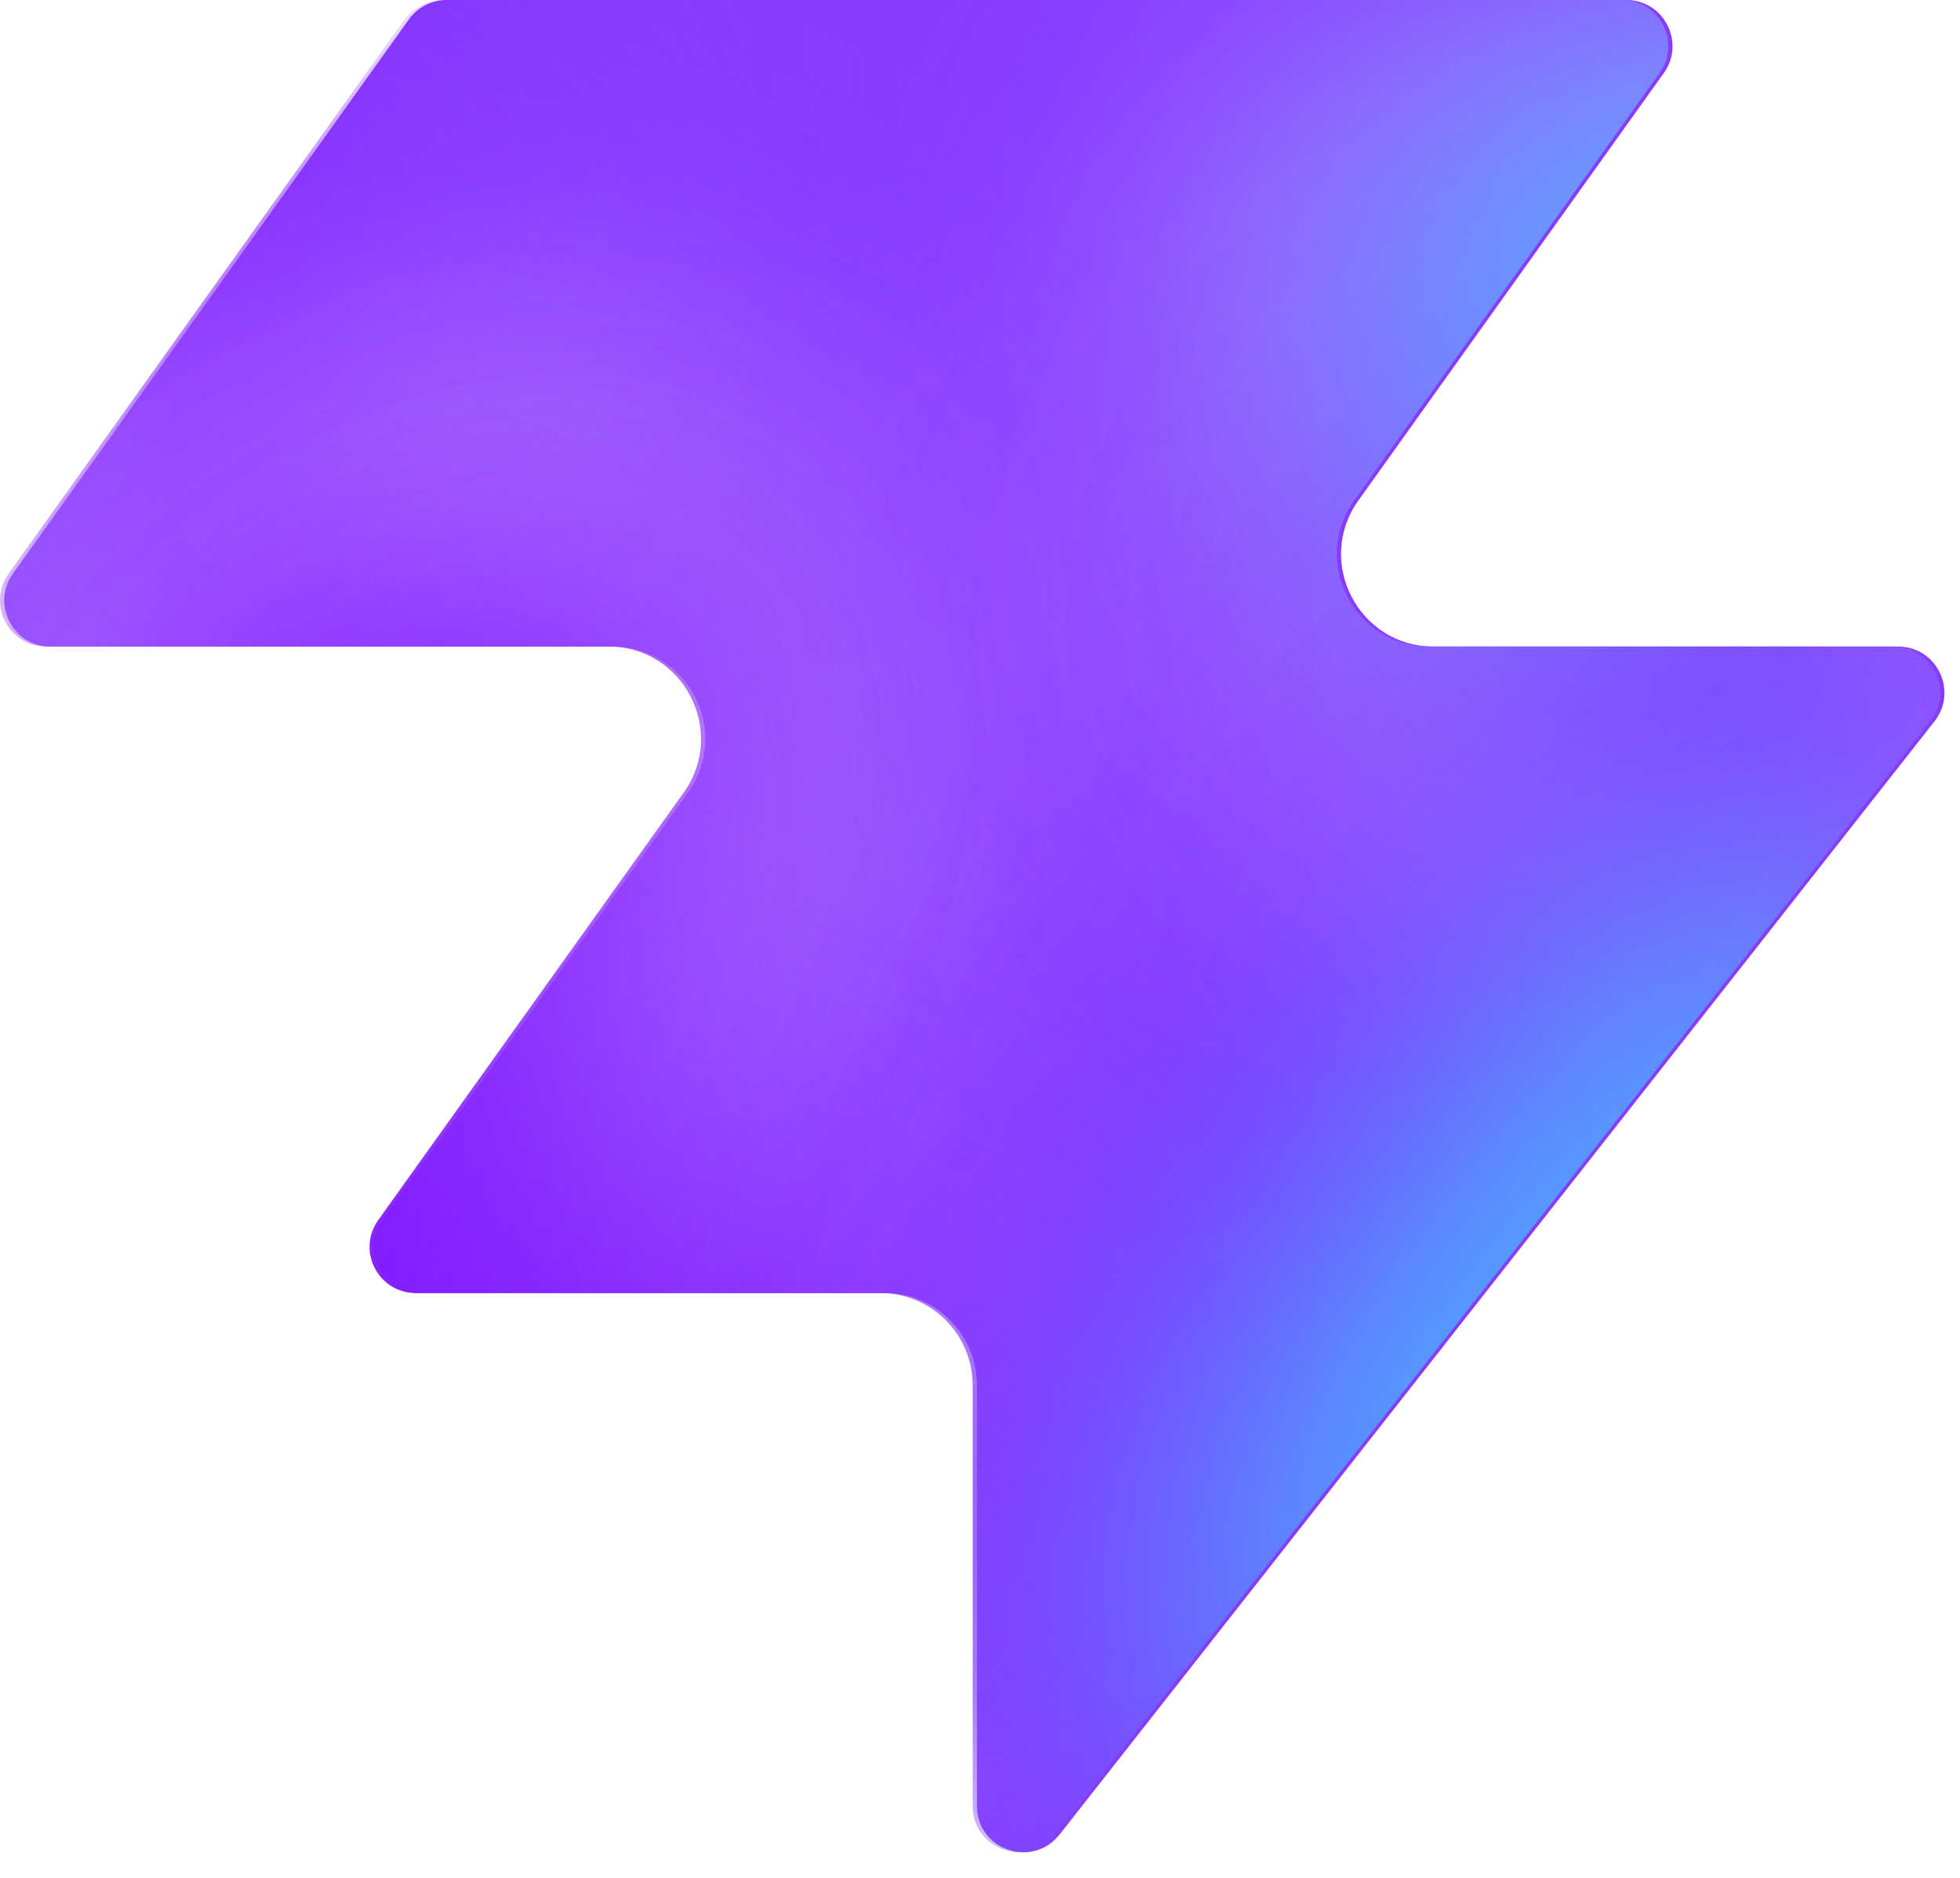
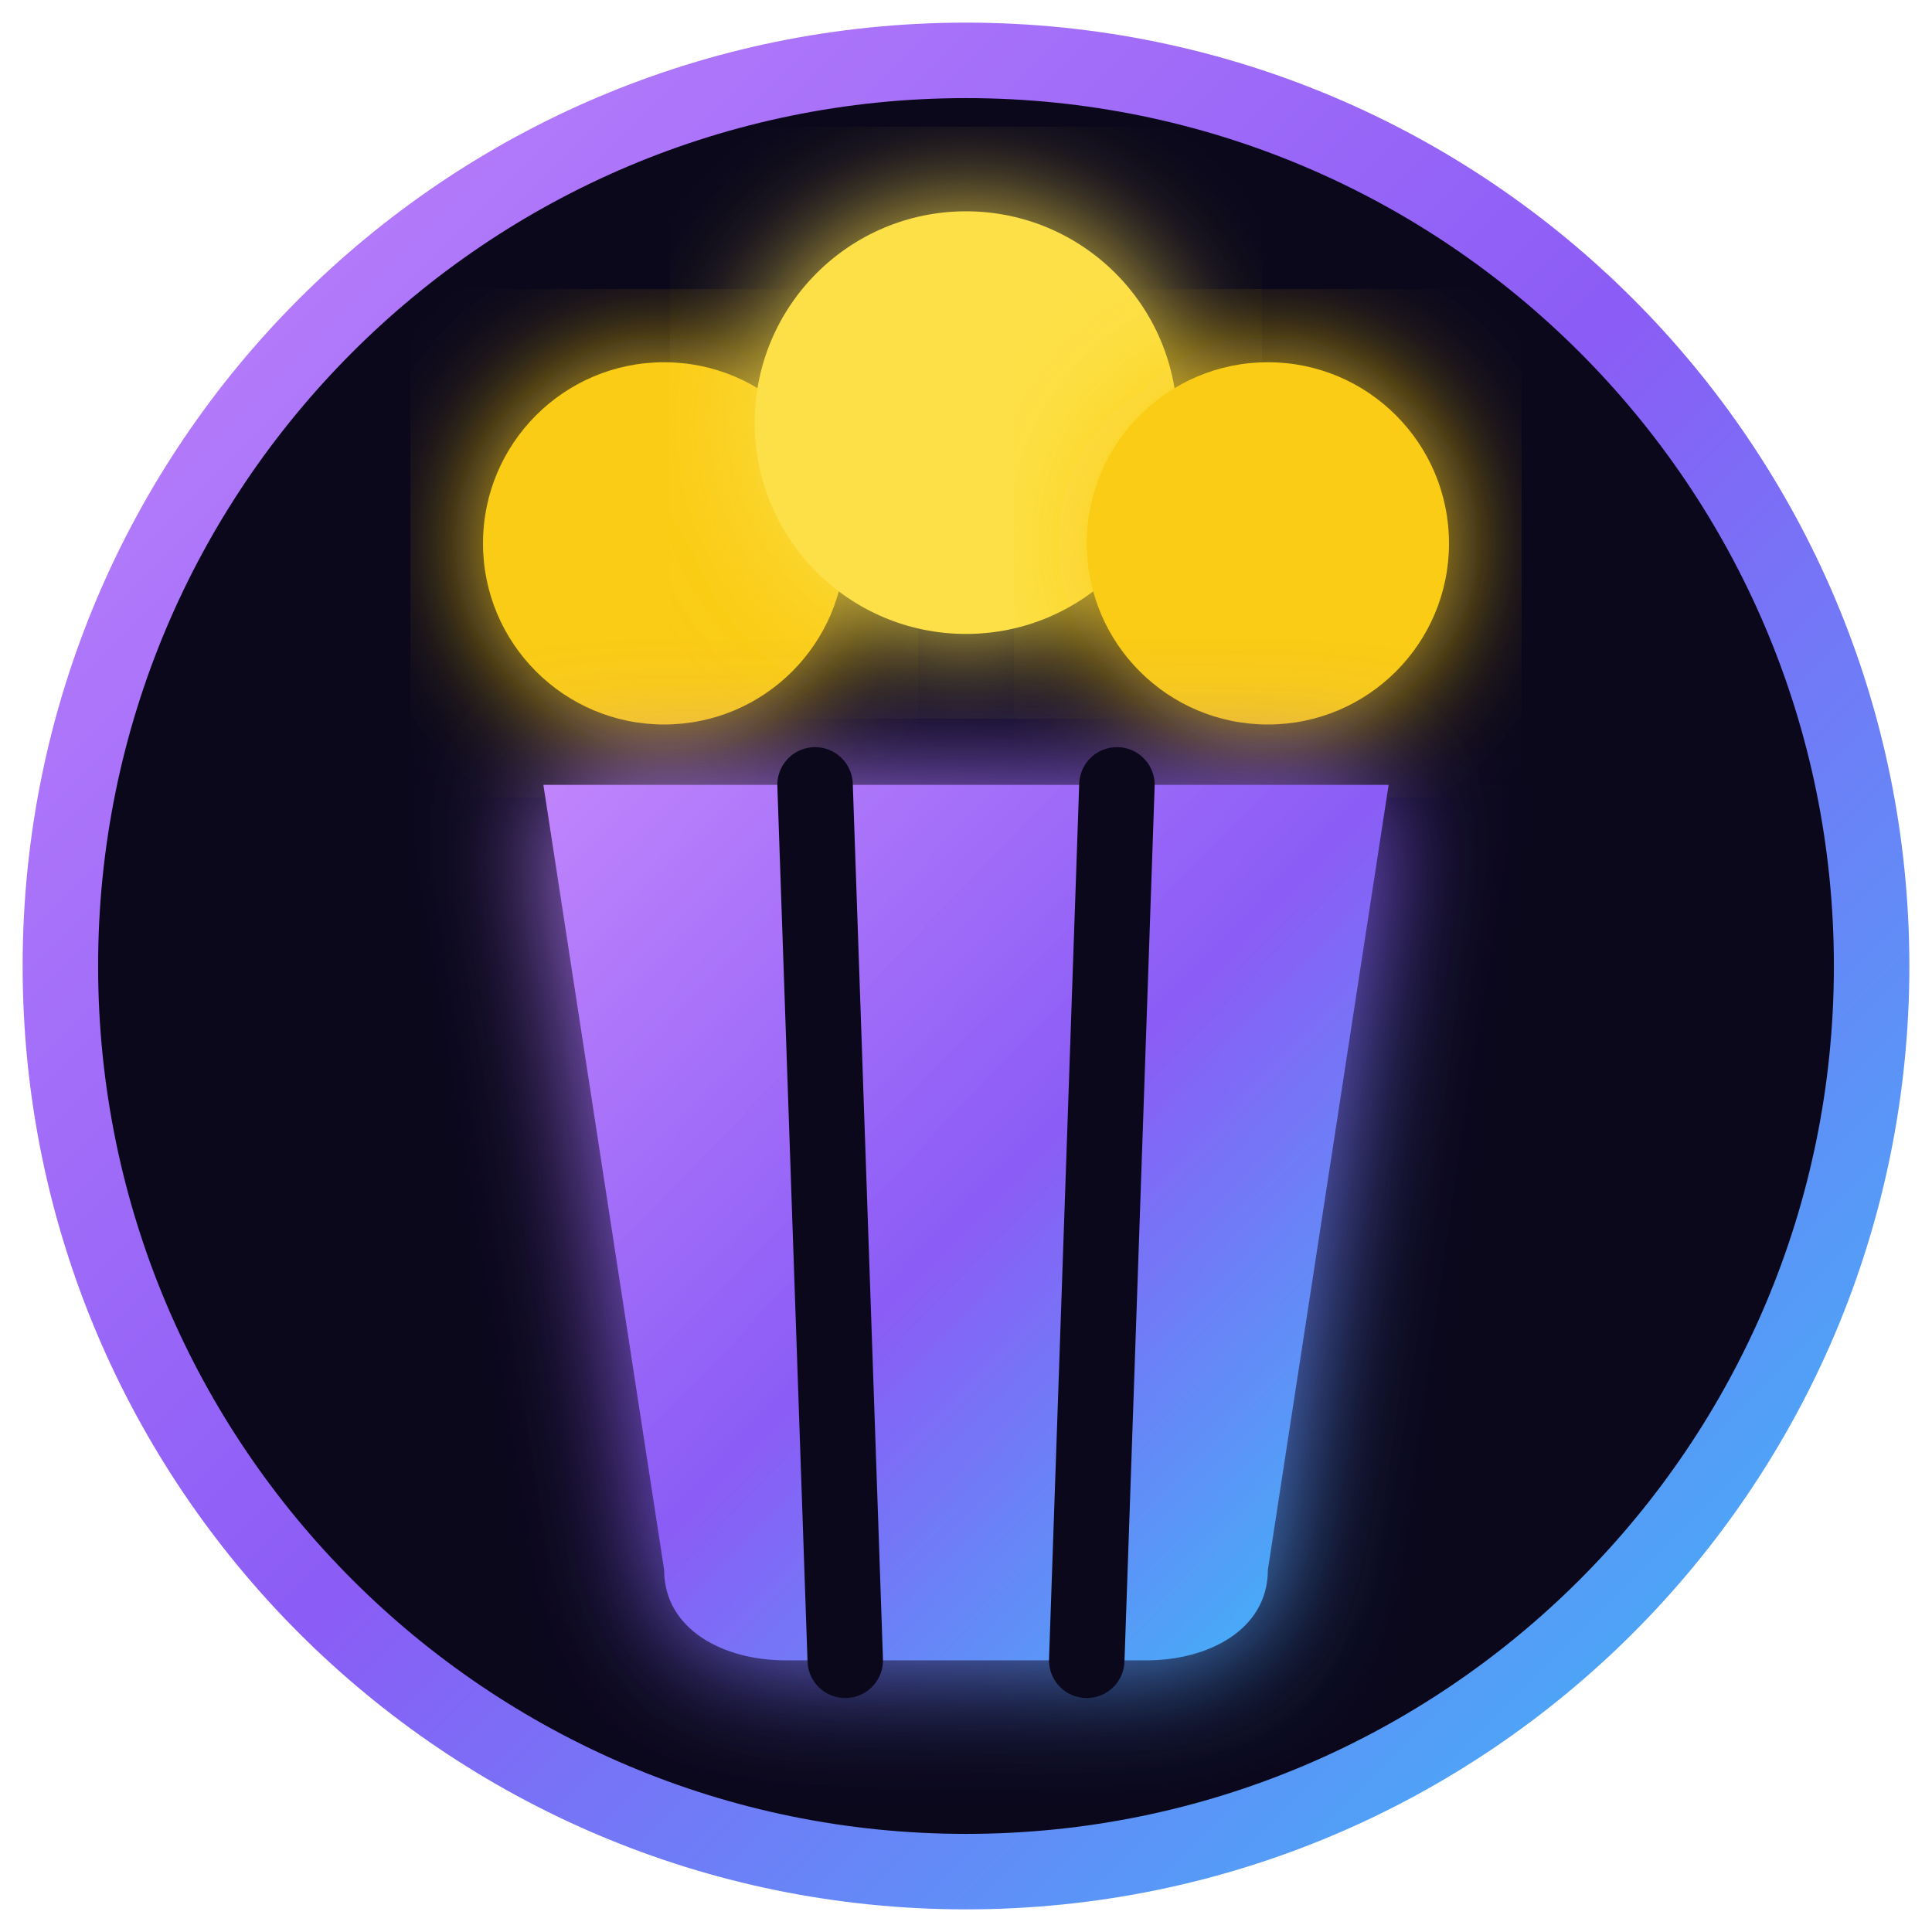
- <svg xmlns="http://www.w3.org/2000/svg" width="48" height="46" fill="none" viewBox="0 0 48 46">
-   <path fill="#863bff" d="M25.946 44.938c-.664.845-2.021.375-2.021-.698V33.937a2.26 2.26 0 0 0-2.262-2.262H10.287c-.92 0-1.456-1.04-.92-1.788l7.48-10.471c1.07-1.497 0-3.578-1.842-3.578H1.237c-.92 0-1.456-1.04-.92-1.788L10.013.474c.214-.297.556-.474.92-.474h28.894c.92 0 1.456 1.04.92 1.788l-7.48 10.471c-1.07 1.498 0 3.579 1.842 3.579h11.377c.943 0 1.473 1.088.89 1.83L25.947 44.94z" style="fill:#863bff;fill:color(display-p3 .525 .23 1);fill-opacity:1" />
-   <mask id="a" width="48" height="46" x="0" y="0" maskUnits="userSpaceOnUse" style="mask-type:alpha">
-     <path fill="#000" d="M25.842 44.938c-.664.844-2.021.375-2.021-.698V33.937a2.26 2.26 0 0 0-2.262-2.262H10.183c-.92 0-1.456-1.04-.92-1.788l7.48-10.471c1.07-1.498 0-3.579-1.842-3.579H1.133c-.92 0-1.456-1.04-.92-1.787L9.91.473c.214-.297.556-.474.92-.474h28.894c.92 0 1.456 1.04.92 1.788l-7.48 10.471c-1.07 1.498 0 3.578 1.842 3.578h11.377c.943 0 1.473 1.088.89 1.832L25.843 44.94z" style="fill:#000;fill-opacity:1" />
-   </mask>
-   <g mask="url(#a)">
-     <g filter="url(#b)">
-       <ellipse cx="5.508" cy="14.704" fill="#ede6ff" rx="5.508" ry="14.704" style="fill:#ede6ff;fill:color(display-p3 .927 .903 1);fill-opacity:1" transform="matrix(.00324 1 1 -.00324 -4.47 31.516)" />
-     </g>
-     <g filter="url(#c)">
-       <ellipse cx="10.399" cy="29.851" fill="#ede6ff" rx="10.399" ry="29.851" style="fill:#ede6ff;fill:color(display-p3 .927 .903 1);fill-opacity:1" transform="matrix(.00324 1 1 -.00324 -39.328 7.883)" />
-     </g>
-     <g filter="url(#d)">
-       <ellipse cx="5.508" cy="30.487" fill="#7e14ff" rx="5.508" ry="30.487" style="fill:#7e14ff;fill:color(display-p3 .492 .077 1);fill-opacity:1" transform="rotate(89.814 -25.913 -14.639)scale(1 -1)" />
-     </g>
-     <g filter="url(#e)">
-       <ellipse cx="5.508" cy="30.599" fill="#7e14ff" rx="5.508" ry="30.599" style="fill:#7e14ff;fill:color(display-p3 .492 .077 1);fill-opacity:1" transform="rotate(89.814 -32.644 -3.334)scale(1 -1)" />
-     </g>
-     <g filter="url(#f)">
-       <ellipse cx="5.508" cy="30.599" fill="#7e14ff" rx="5.508" ry="30.599" style="fill:#7e14ff;fill:color(display-p3 .492 .077 1);fill-opacity:1" transform="matrix(.00324 1 1 -.00324 -34.34 30.47)" />
-     </g>
-     <g filter="url(#g)">
-       <ellipse cx="14.072" cy="22.078" fill="#ede6ff" rx="14.072" ry="22.078" style="fill:#ede6ff;fill:color(display-p3 .927 .903 1);fill-opacity:1" transform="rotate(93.35 24.506 48.493)scale(-1 1)" />
-     </g>
-     <g filter="url(#h)">
-       <ellipse cx="3.47" cy="21.501" fill="#7e14ff" rx="3.47" ry="21.501" style="fill:#7e14ff;fill:color(display-p3 .492 .077 1);fill-opacity:1" transform="rotate(89.009 28.708 47.59)scale(-1 1)" />
-     </g>
-     <g filter="url(#i)">
-       <ellipse cx="3.47" cy="21.501" fill="#7e14ff" rx="3.47" ry="21.501" style="fill:#7e14ff;fill:color(display-p3 .492 .077 1);fill-opacity:1" transform="rotate(89.009 28.708 47.59)scale(-1 1)" />
-     </g>
-     <g filter="url(#j)">
-       <ellipse cx=".387" cy="8.972" fill="#7e14ff" rx="4.407" ry="29.108" style="fill:#7e14ff;fill:color(display-p3 .492 .077 1);fill-opacity:1" transform="rotate(39.51 .387 8.972)" />
-     </g>
-     <g filter="url(#k)">
-       <ellipse cx="47.523" cy="-6.092" fill="#7e14ff" rx="4.407" ry="29.108" style="fill:#7e14ff;fill:color(display-p3 .492 .077 1);fill-opacity:1" transform="rotate(37.892 47.523 -6.092)" />
-     </g>
-     <g filter="url(#l)">
-       <ellipse cx="41.412" cy="6.333" fill="#47bfff" rx="5.971" ry="9.665" style="fill:#47bfff;fill:color(display-p3 .28 .748 1);fill-opacity:1" transform="rotate(37.892 41.412 6.333)" />
-     </g>
-     <g filter="url(#m)">
-       <ellipse cx="-1.879" cy="38.332" fill="#7e14ff" rx="4.407" ry="29.108" style="fill:#7e14ff;fill:color(display-p3 .492 .077 1);fill-opacity:1" transform="rotate(37.892 -1.88 38.332)" />
-     </g>
-     <g filter="url(#n)">
-       <ellipse cx="-1.879" cy="38.332" fill="#7e14ff" rx="4.407" ry="29.108" style="fill:#7e14ff;fill:color(display-p3 .492 .077 1);fill-opacity:1" transform="rotate(37.892 -1.88 38.332)" />
-     </g>
-     <g filter="url(#o)">
-       <ellipse cx="35.651" cy="29.907" fill="#7e14ff" rx="4.407" ry="29.108" style="fill:#7e14ff;fill:color(display-p3 .492 .077 1);fill-opacity:1" transform="rotate(37.892 35.651 29.907)" />
-     </g>
-     <g filter="url(#p)">
-       <ellipse cx="38.418" cy="32.4" fill="#47bfff" rx="5.971" ry="15.297" style="fill:#47bfff;fill:color(display-p3 .28 .748 1);fill-opacity:1" transform="rotate(37.892 38.418 32.4)" />
-     </g>
-   </g>
+ <svg xmlns="http://www.w3.org/2000/svg" viewBox="0 0 64 64" width="100%" height="100%">
  <defs>
-     <filter id="b" width="60.045" height="41.654" x="-19.77" y="16.149" color-interpolation-filters="sRGB" filterUnits="userSpaceOnUse">
-       <feFlood flood-opacity="0" result="BackgroundImageFix" />
-       <feBlend in="SourceGraphic" in2="BackgroundImageFix" result="shape" />
-       <feGaussianBlur result="effect1_foregroundBlur_2002_17158" stdDeviation="7.659" />
-     </filter>
-     <filter id="c" width="90.34" height="51.437" x="-54.613" y="-7.533" color-interpolation-filters="sRGB" filterUnits="userSpaceOnUse">
-       <feFlood flood-opacity="0" result="BackgroundImageFix" />
-       <feBlend in="SourceGraphic" in2="BackgroundImageFix" result="shape" />
-       <feGaussianBlur result="effect1_foregroundBlur_2002_17158" stdDeviation="7.659" />
-     </filter>
-     <filter id="d" width="79.355" height="29.4" x="-49.64" y="2.03" color-interpolation-filters="sRGB" filterUnits="userSpaceOnUse">
-       <feFlood flood-opacity="0" result="BackgroundImageFix" />
-       <feBlend in="SourceGraphic" in2="BackgroundImageFix" result="shape" />
-       <feGaussianBlur result="effect1_foregroundBlur_2002_17158" stdDeviation="4.596" />
-     </filter>
-     <filter id="e" width="79.579" height="29.4" x="-45.045" y="20.029" color-interpolation-filters="sRGB" filterUnits="userSpaceOnUse">
-       <feFlood flood-opacity="0" result="BackgroundImageFix" />
-       <feBlend in="SourceGraphic" in2="BackgroundImageFix" result="shape" />
-       <feGaussianBlur result="effect1_foregroundBlur_2002_17158" stdDeviation="4.596" />
-     </filter>
-     <filter id="f" width="79.579" height="29.4" x="-43.513" y="21.178" color-interpolation-filters="sRGB" filterUnits="userSpaceOnUse">
-       <feFlood flood-opacity="0" result="BackgroundImageFix" />
-       <feBlend in="SourceGraphic" in2="BackgroundImageFix" result="shape" />
-       <feGaussianBlur result="effect1_foregroundBlur_2002_17158" stdDeviation="4.596" />
-     </filter>
-     <filter id="g" width="74.749" height="58.852" x="15.756" y="-17.901" color-interpolation-filters="sRGB" filterUnits="userSpaceOnUse">
-       <feFlood flood-opacity="0" result="BackgroundImageFix" />
-       <feBlend in="SourceGraphic" in2="BackgroundImageFix" result="shape" />
-       <feGaussianBlur result="effect1_foregroundBlur_2002_17158" stdDeviation="7.659" />
-     </filter>
-     <filter id="h" width="61.377" height="25.362" x="23.548" y="2.284" color-interpolation-filters="sRGB" filterUnits="userSpaceOnUse">
-       <feFlood flood-opacity="0" result="BackgroundImageFix" />
-       <feBlend in="SourceGraphic" in2="BackgroundImageFix" result="shape" />
-       <feGaussianBlur result="effect1_foregroundBlur_2002_17158" stdDeviation="4.596" />
-     </filter>
-     <filter id="i" width="61.377" height="25.362" x="23.548" y="2.284" color-interpolation-filters="sRGB" filterUnits="userSpaceOnUse">
-       <feFlood flood-opacity="0" result="BackgroundImageFix" />
-       <feBlend in="SourceGraphic" in2="BackgroundImageFix" result="shape" />
-       <feGaussianBlur result="effect1_foregroundBlur_2002_17158" stdDeviation="4.596" />
-     </filter>
-     <filter id="j" width="56.045" height="63.649" x="-27.636" y="-22.853" color-interpolation-filters="sRGB" filterUnits="userSpaceOnUse">
-       <feFlood flood-opacity="0" result="BackgroundImageFix" />
-       <feBlend in="SourceGraphic" in2="BackgroundImageFix" result="shape" />
-       <feGaussianBlur result="effect1_foregroundBlur_2002_17158" stdDeviation="4.596" />
-     </filter>
-     <filter id="k" width="54.814" height="64.646" x="20.116" y="-38.415" color-interpolation-filters="sRGB" filterUnits="userSpaceOnUse">
-       <feFlood flood-opacity="0" result="BackgroundImageFix" />
-       <feBlend in="SourceGraphic" in2="BackgroundImageFix" result="shape" />
-       <feGaussianBlur result="effect1_foregroundBlur_2002_17158" stdDeviation="4.596" />
-     </filter>
-     <filter id="l" width="33.541" height="35.313" x="24.641" y="-11.323" color-interpolation-filters="sRGB" filterUnits="userSpaceOnUse">
-       <feFlood flood-opacity="0" result="BackgroundImageFix" />
-       <feBlend in="SourceGraphic" in2="BackgroundImageFix" result="shape" />
-       <feGaussianBlur result="effect1_foregroundBlur_2002_17158" stdDeviation="4.596" />
-     </filter>
-     <filter id="m" width="54.814" height="64.646" x="-29.286" y="6.009" color-interpolation-filters="sRGB" filterUnits="userSpaceOnUse">
-       <feFlood flood-opacity="0" result="BackgroundImageFix" />
-       <feBlend in="SourceGraphic" in2="BackgroundImageFix" result="shape" />
-       <feGaussianBlur result="effect1_foregroundBlur_2002_17158" stdDeviation="4.596" />
-     </filter>
-     <filter id="n" width="54.814" height="64.646" x="-29.286" y="6.009" color-interpolation-filters="sRGB" filterUnits="userSpaceOnUse">
-       <feFlood flood-opacity="0" result="BackgroundImageFix" />
-       <feBlend in="SourceGraphic" in2="BackgroundImageFix" result="shape" />
-       <feGaussianBlur result="effect1_foregroundBlur_2002_17158" stdDeviation="4.596" />
-     </filter>
-     <filter id="o" width="54.814" height="64.646" x="8.244" y="-2.416" color-interpolation-filters="sRGB" filterUnits="userSpaceOnUse">
-       <feFlood flood-opacity="0" result="BackgroundImageFix" />
-       <feBlend in="SourceGraphic" in2="BackgroundImageFix" result="shape" />
-       <feGaussianBlur result="effect1_foregroundBlur_2002_17158" stdDeviation="4.596" />
-     </filter>
-     <filter id="p" width="39.409" height="43.623" x="18.713" y="10.588" color-interpolation-filters="sRGB" filterUnits="userSpaceOnUse">
-       <feFlood flood-opacity="0" result="BackgroundImageFix" />
-       <feBlend in="SourceGraphic" in2="BackgroundImageFix" result="shape" />
-       <feGaussianBlur result="effect1_foregroundBlur_2002_17158" stdDeviation="4.596" />
+     <linearGradient id="popcornGrad" x1="0%" y1="0%" x2="100%" y2="100%">
+       <stop offset="0%" stop-color="#c084fc" />
+       <stop offset="50%" stop-color="#8b5cf6" />
+       <stop offset="100%" stop-color="#38bdf8" />
+     </linearGradient>
+     <filter id="glow" x="-20%" y="-20%" width="140%" height="140%">
+       <feGaussianBlur stdDeviation="2" result="blur" />
+       <feComposite in="SourceGraphic" in2="blur" operator="over" />
    </filter>
  </defs>
+   <circle cx="32" cy="32" r="30" fill="#0b081c" stroke="url(#popcornGrad)" stroke-width="2.5" />
+   <circle cx="22" cy="18" r="6" fill="#facc15" filter="url(#glow)" />
+   <circle cx="32" cy="14" r="7" fill="#fde047" filter="url(#glow)" />
+   <circle cx="42" cy="18" r="6" fill="#facc15" filter="url(#glow)" />
+   <path d="M 18 26 L 22 52 C 22 54 24 55 26 55 L 38 55 C 40 55 42 54 42 52 L 46 26 Z" fill="url(#popcornGrad)" filter="url(#glow)" />
+   <path d="M 27 26 L 28 55 M 37 26 L 36 55" stroke="#0b081c" stroke-width="2.5" stroke-linecap="round" />
</svg>
